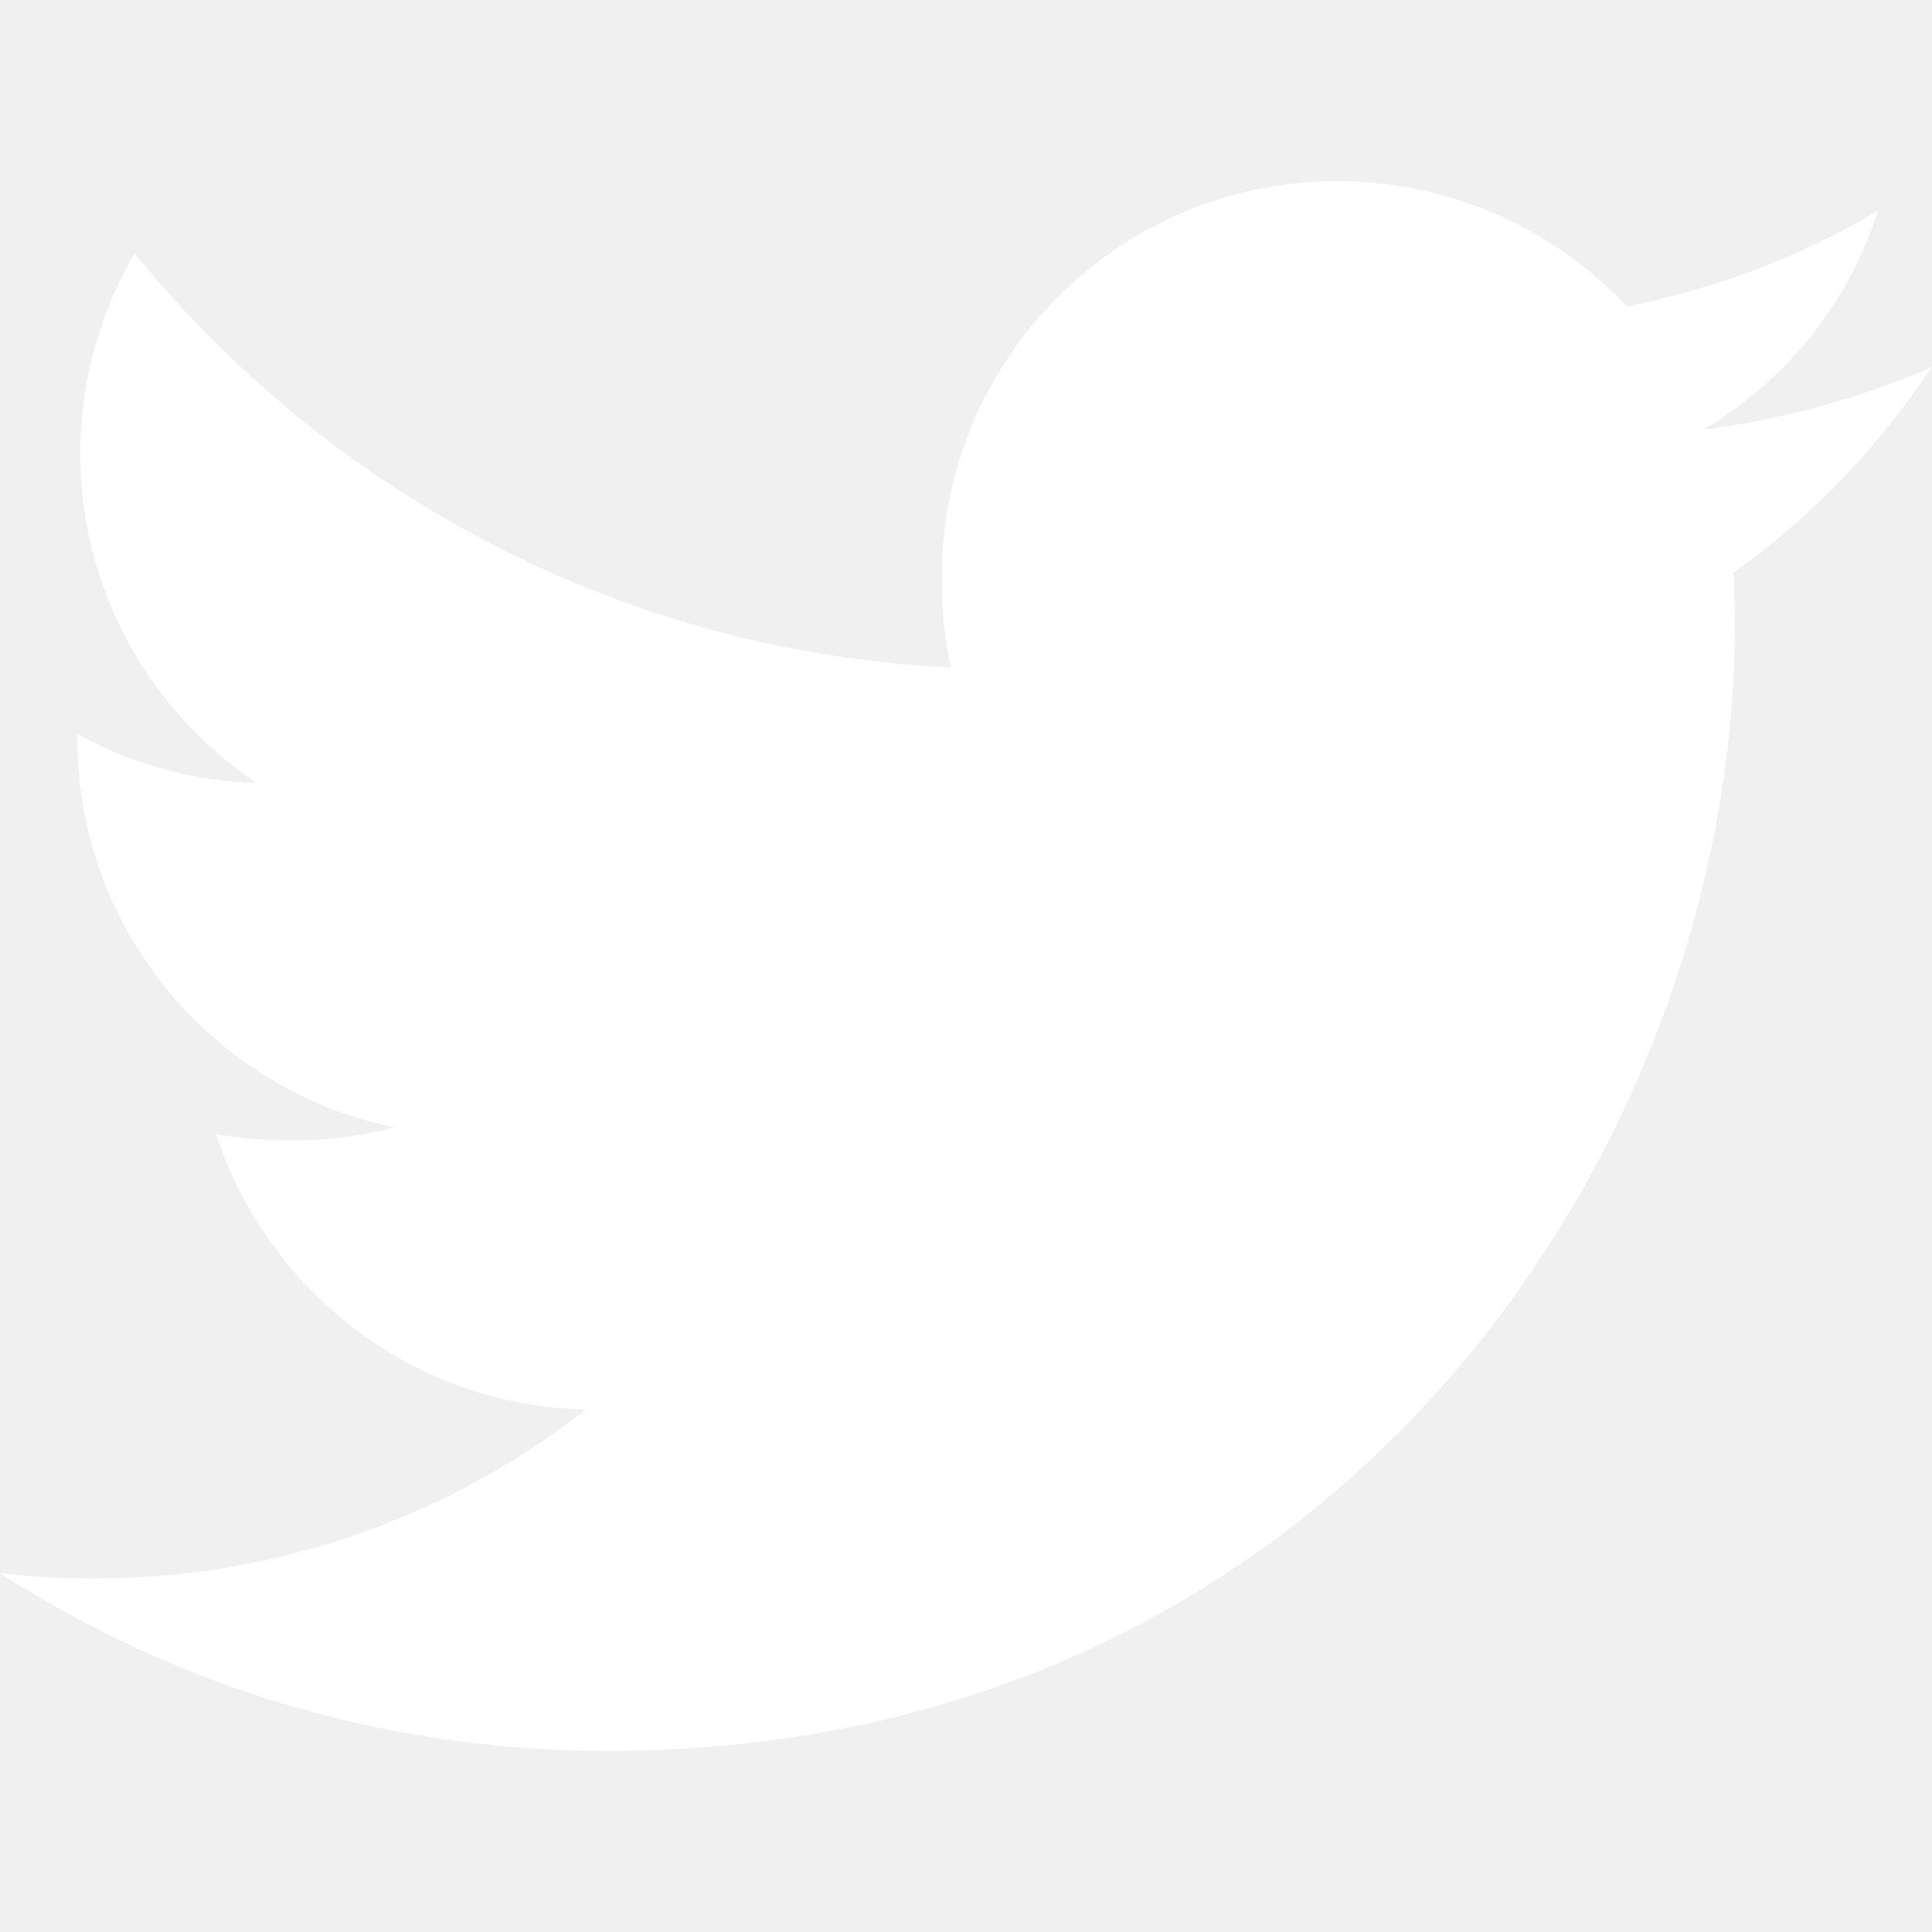
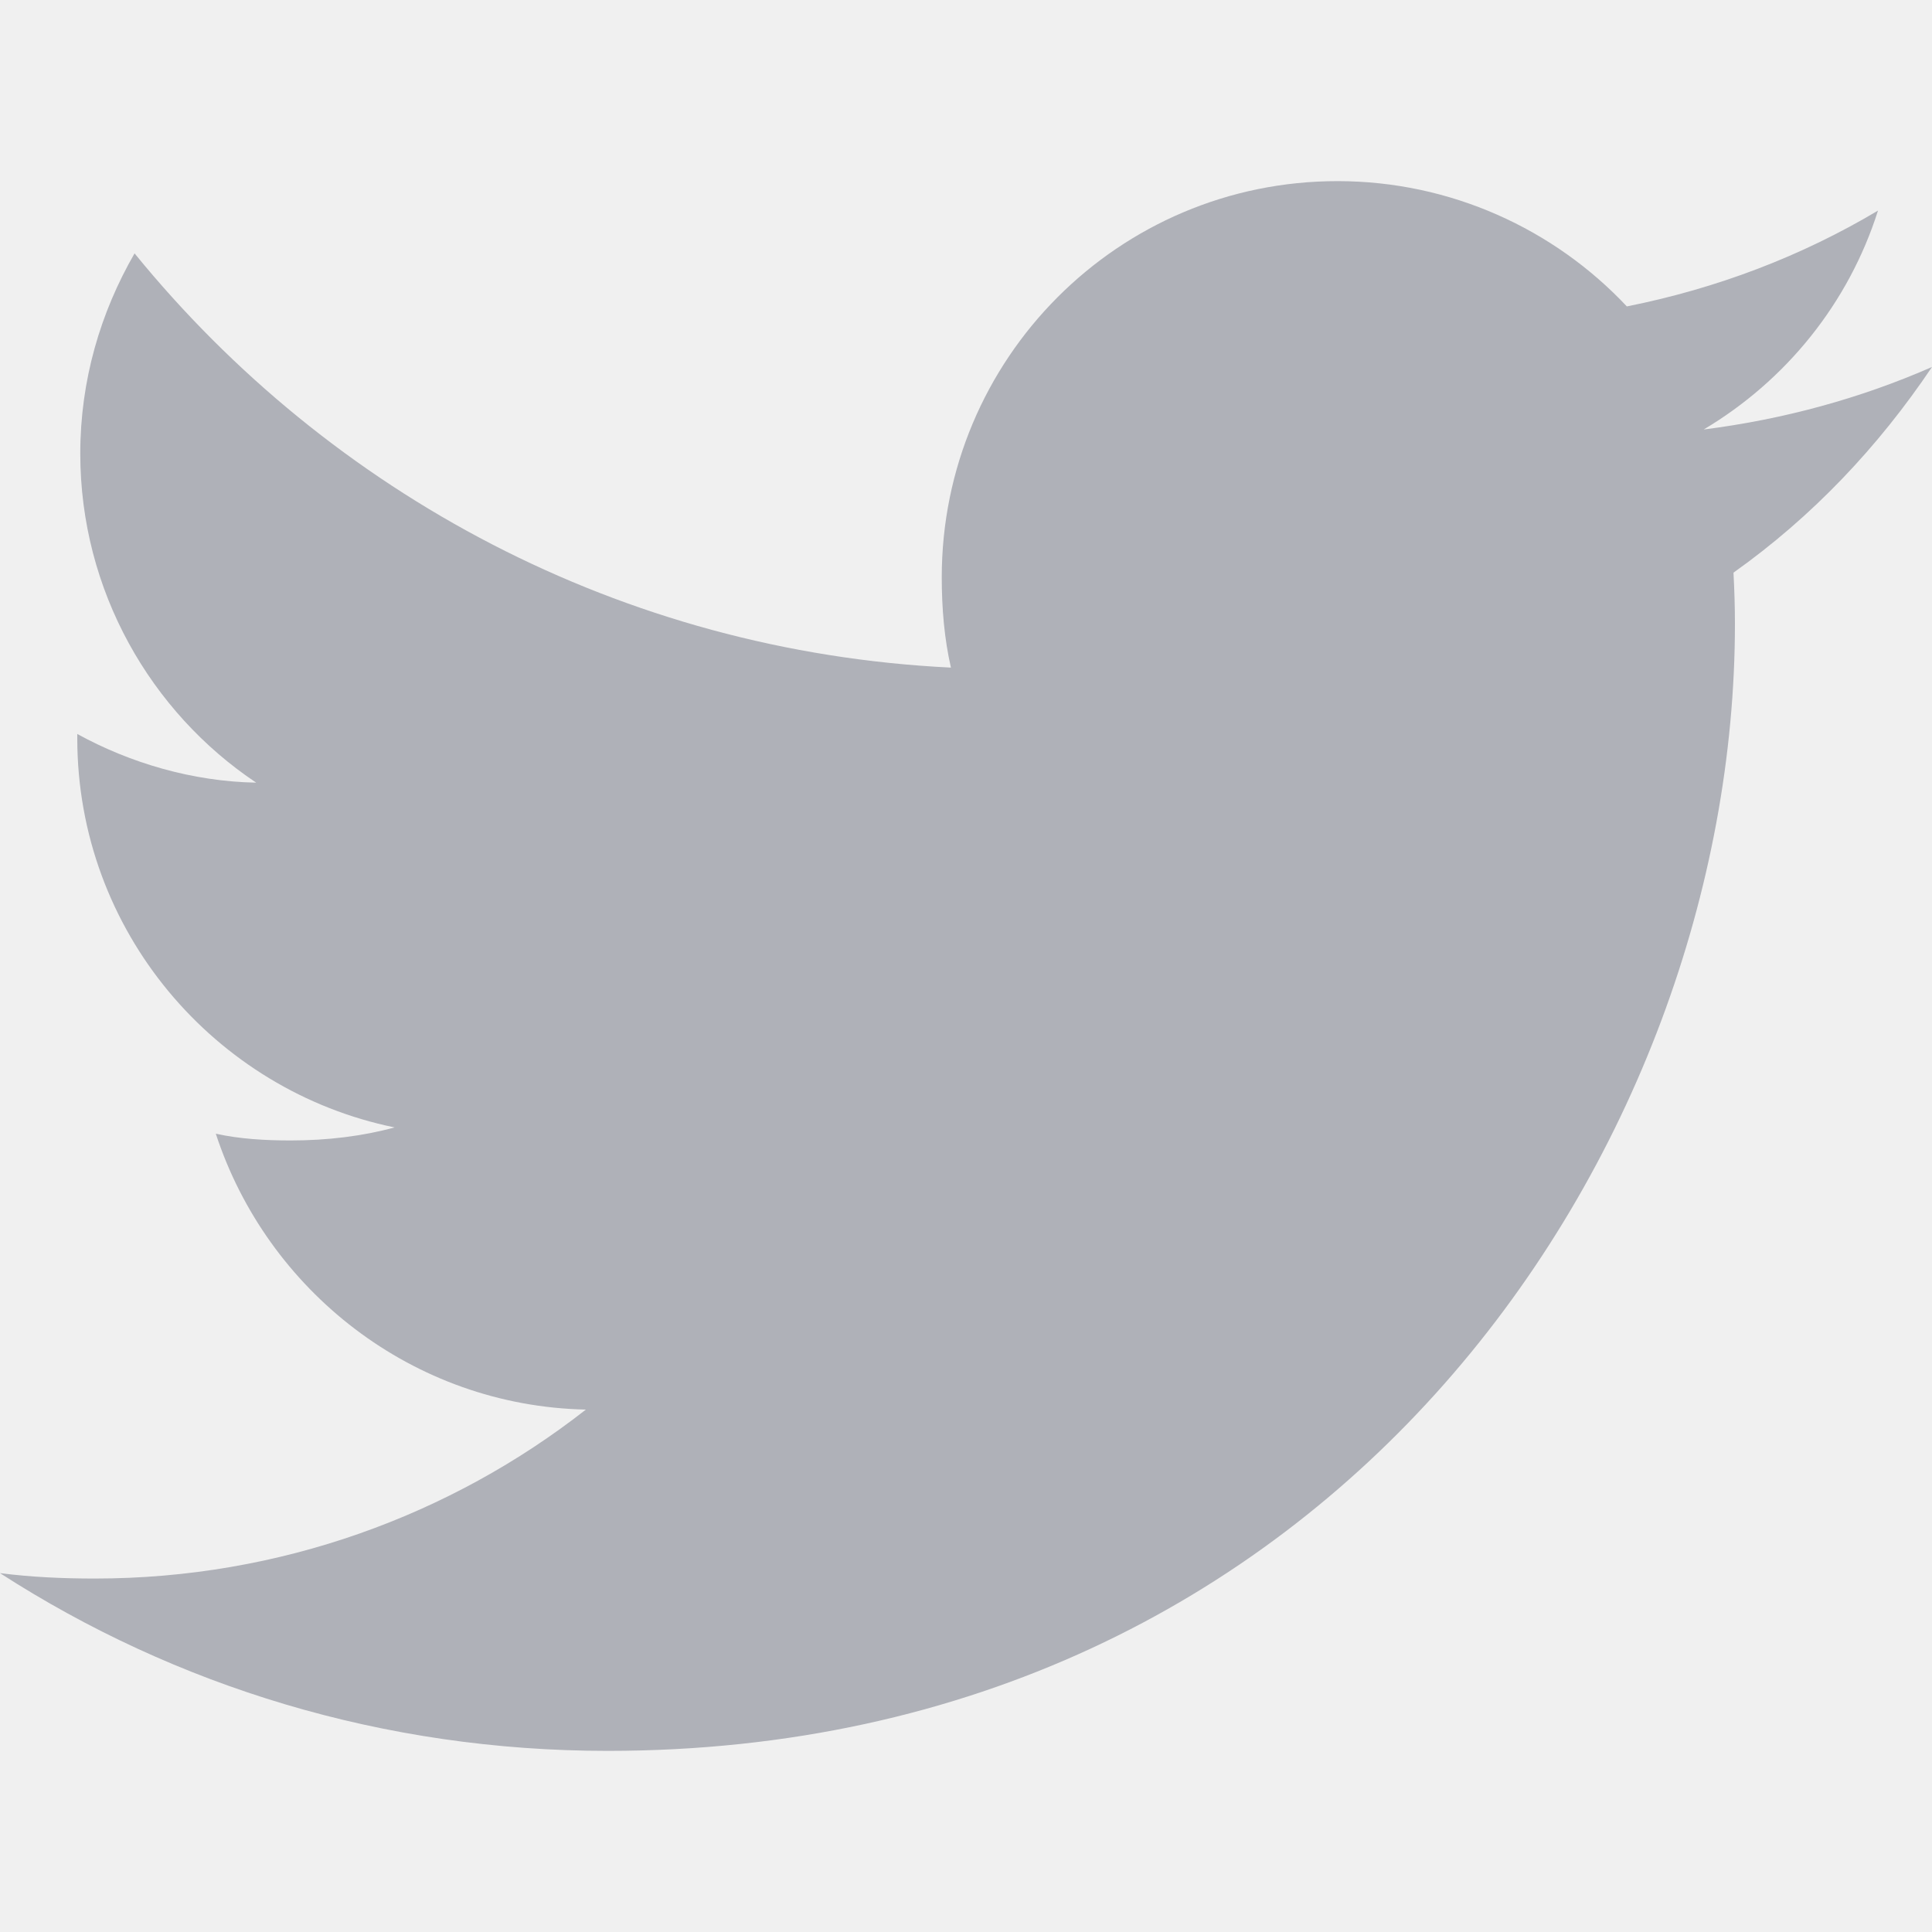
<svg xmlns="http://www.w3.org/2000/svg" width="20" height="20" viewBox="0 0 20 20" fill="none">
-   <g clip-path="url(#clip0_1_670)">
-     <path d="M20 3.799C19.256 4.125 18.464 4.341 17.637 4.446C18.488 3.939 19.136 3.141 19.441 2.18C18.649 2.652 17.774 2.986 16.841 3.172C16.089 2.371 15.016 1.875 13.846 1.875C11.576 1.875 9.749 3.717 9.749 5.976C9.749 6.301 9.776 6.614 9.844 6.911C6.435 6.745 3.419 5.111 1.393 2.623C1.039 3.236 0.831 3.939 0.831 4.695C0.831 6.115 1.562 7.374 2.652 8.102C1.994 8.09 1.347 7.899 0.8 7.598C0.8 7.61 0.8 7.626 0.8 7.643C0.8 9.635 2.221 11.29 4.085 11.671C3.751 11.762 3.388 11.806 3.01 11.806C2.748 11.806 2.482 11.791 2.234 11.736C2.765 13.36 4.272 14.554 6.065 14.592C4.67 15.684 2.899 16.341 0.981 16.341C0.645 16.341 0.323 16.326 0 16.285C1.816 17.456 3.969 18.125 6.29 18.125C13.835 18.125 17.96 11.875 17.96 6.457C17.96 6.276 17.954 6.101 17.945 5.928C18.759 5.35 19.442 4.629 20 3.799Z" fill="white" />
+   <g clip-path="url(#clip0_1_486)">
+     <path d="M20 3.799C19.256 4.125 18.464 4.341 17.637 4.446C18.488 3.939 19.136 3.141 19.441 2.18C18.649 2.652 17.774 2.986 16.841 3.172C16.089 2.371 15.016 1.875 13.846 1.875C11.576 1.875 9.749 3.717 9.749 5.976C9.749 6.301 9.776 6.614 9.844 6.911C6.435 6.745 3.419 5.111 1.393 2.623C1.039 3.236 0.831 3.939 0.831 4.695C0.831 6.115 1.562 7.374 2.652 8.102C1.994 8.09 1.347 7.899 0.8 7.598C0.8 7.61 0.8 7.626 0.8 7.643C0.8 9.635 2.221 11.29 4.085 11.671C3.751 11.762 3.388 11.806 3.01 11.806C2.748 11.806 2.482 11.791 2.234 11.736C2.765 13.36 4.272 14.554 6.065 14.592C4.67 15.684 2.899 16.341 0.981 16.341C0.645 16.341 0.323 16.326 0 16.285C1.816 17.456 3.969 18.125 6.29 18.125C13.835 18.125 17.96 11.875 17.96 6.457C17.96 6.276 17.954 6.101 17.945 5.928C18.759 5.35 19.442 4.629 20 3.799Z" fill="#AFB1B8" />
  </g>
  <defs>
-     <clipPath id="clip0_1_670">
+     <clipPath id="clip0_1_486">
      <rect width="20" height="20" fill="white" />
    </clipPath>
  </defs>
</svg>
